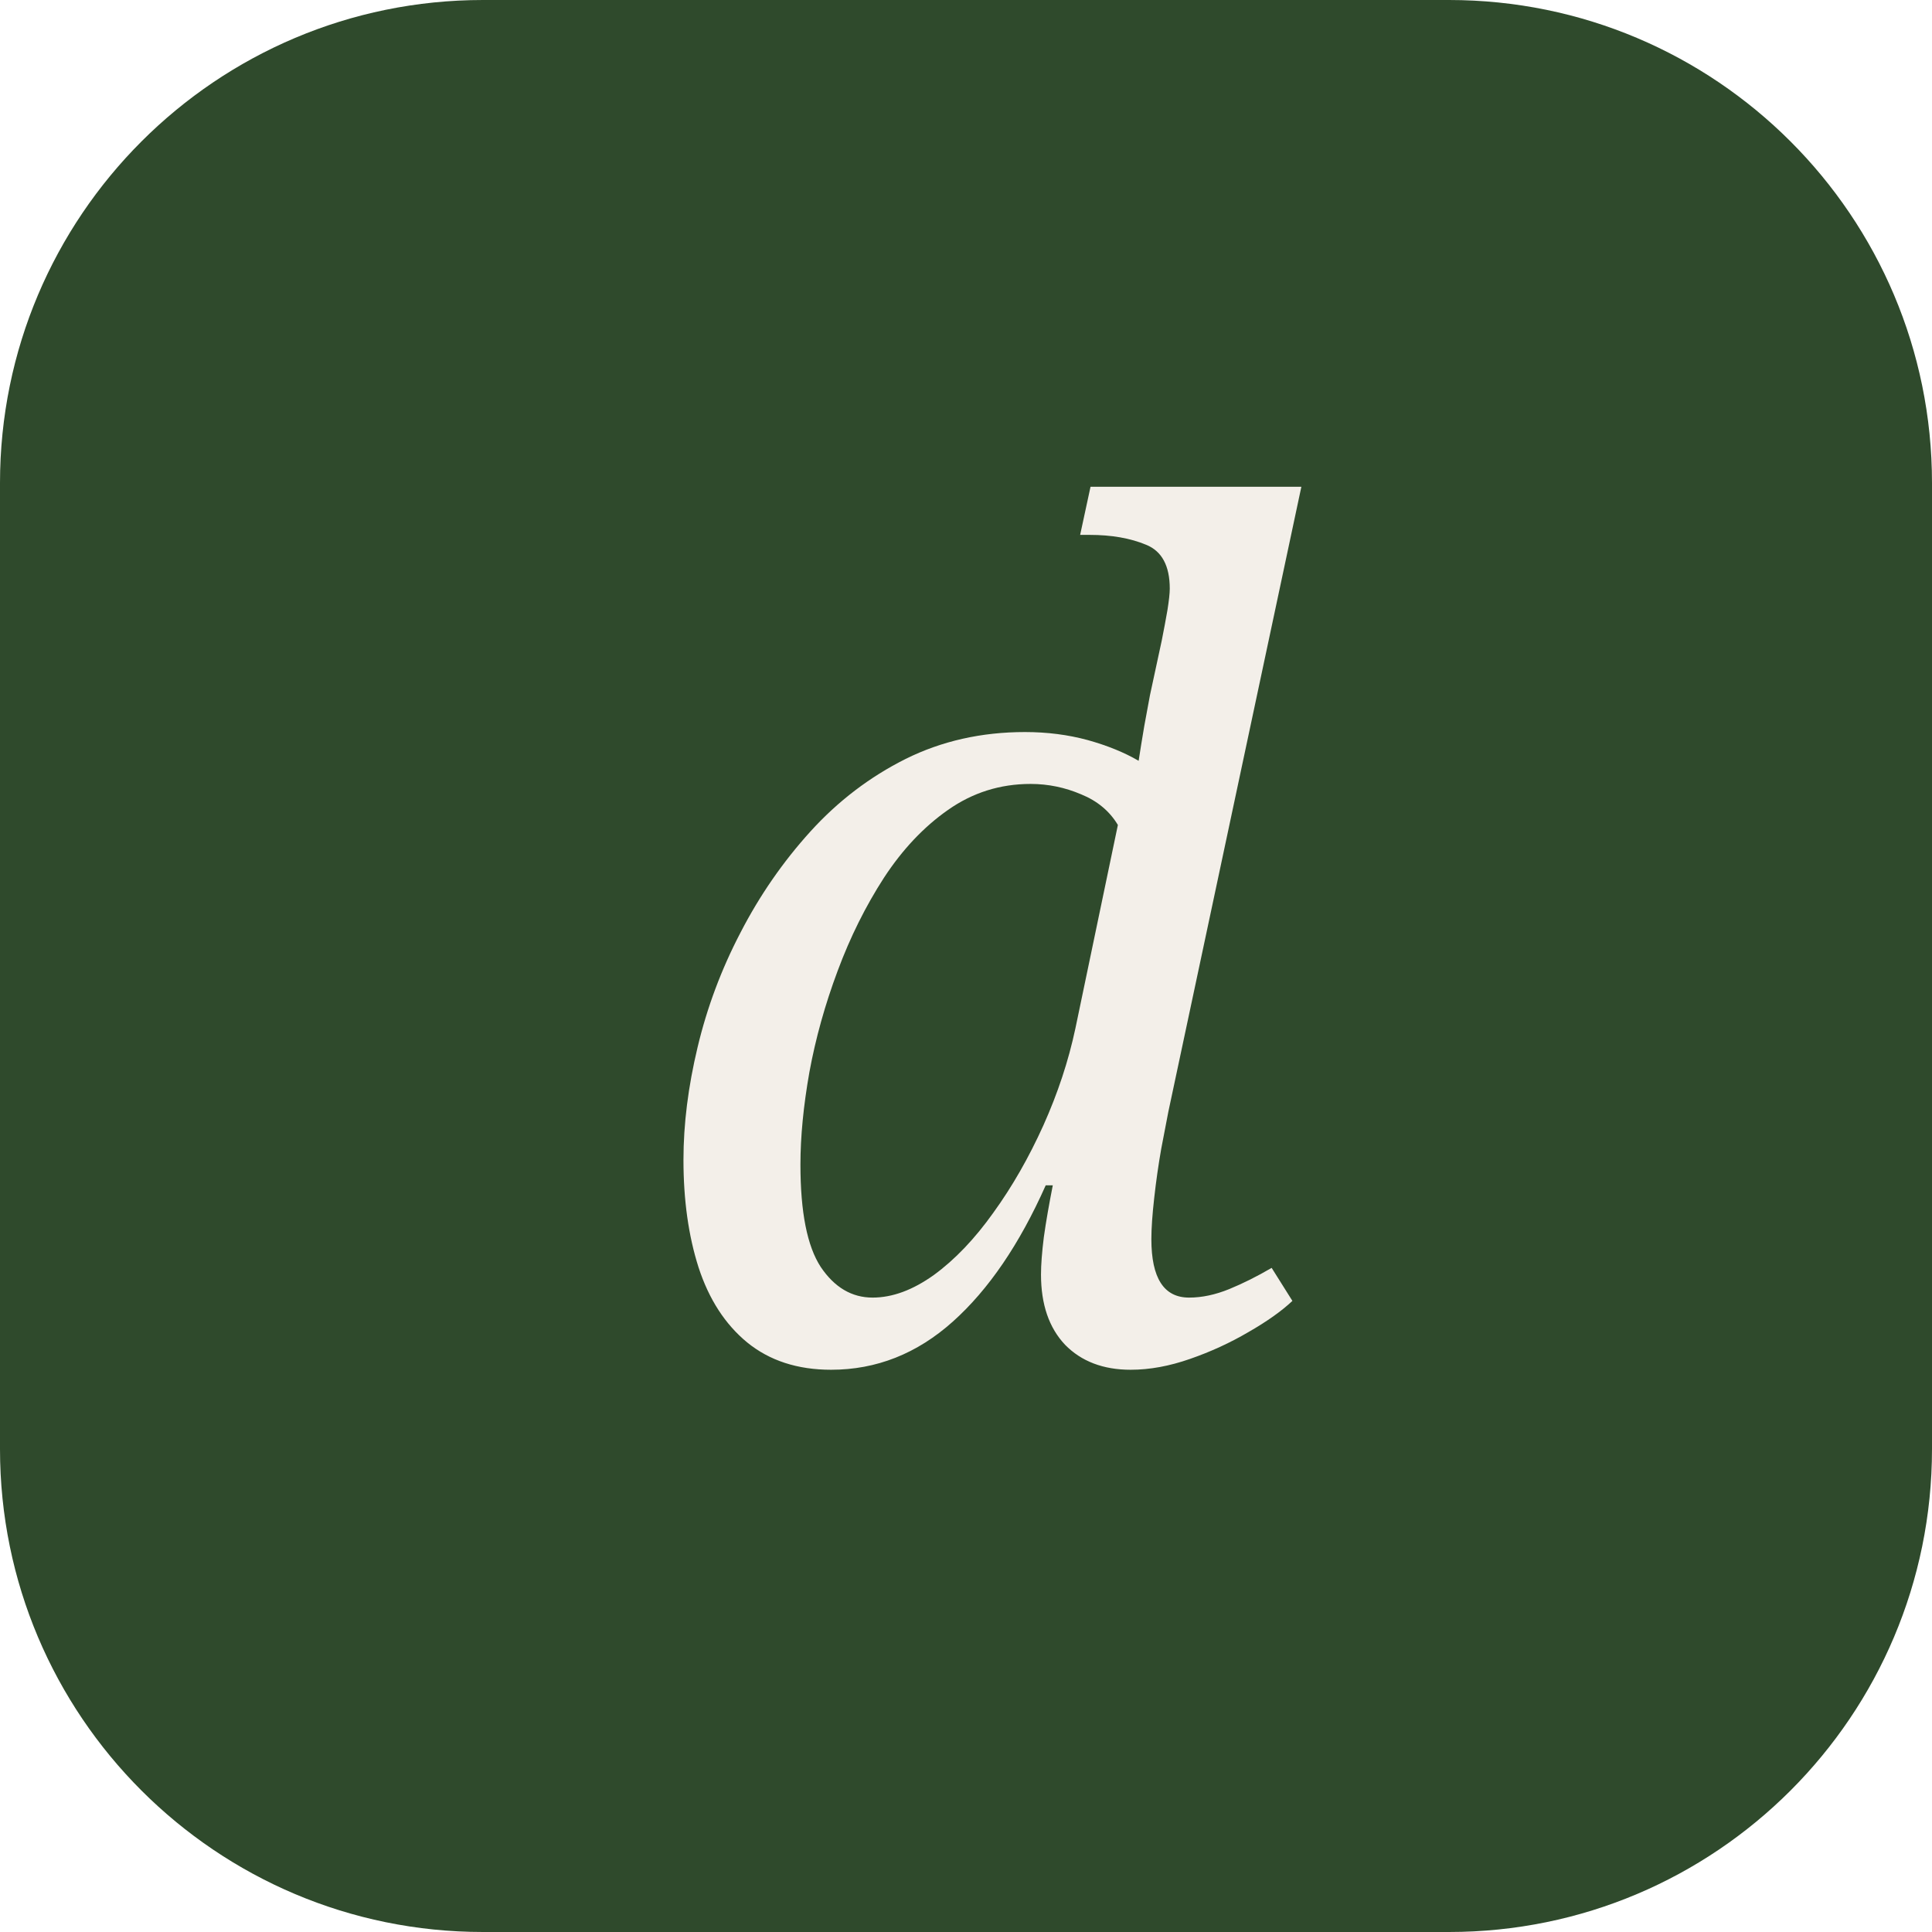
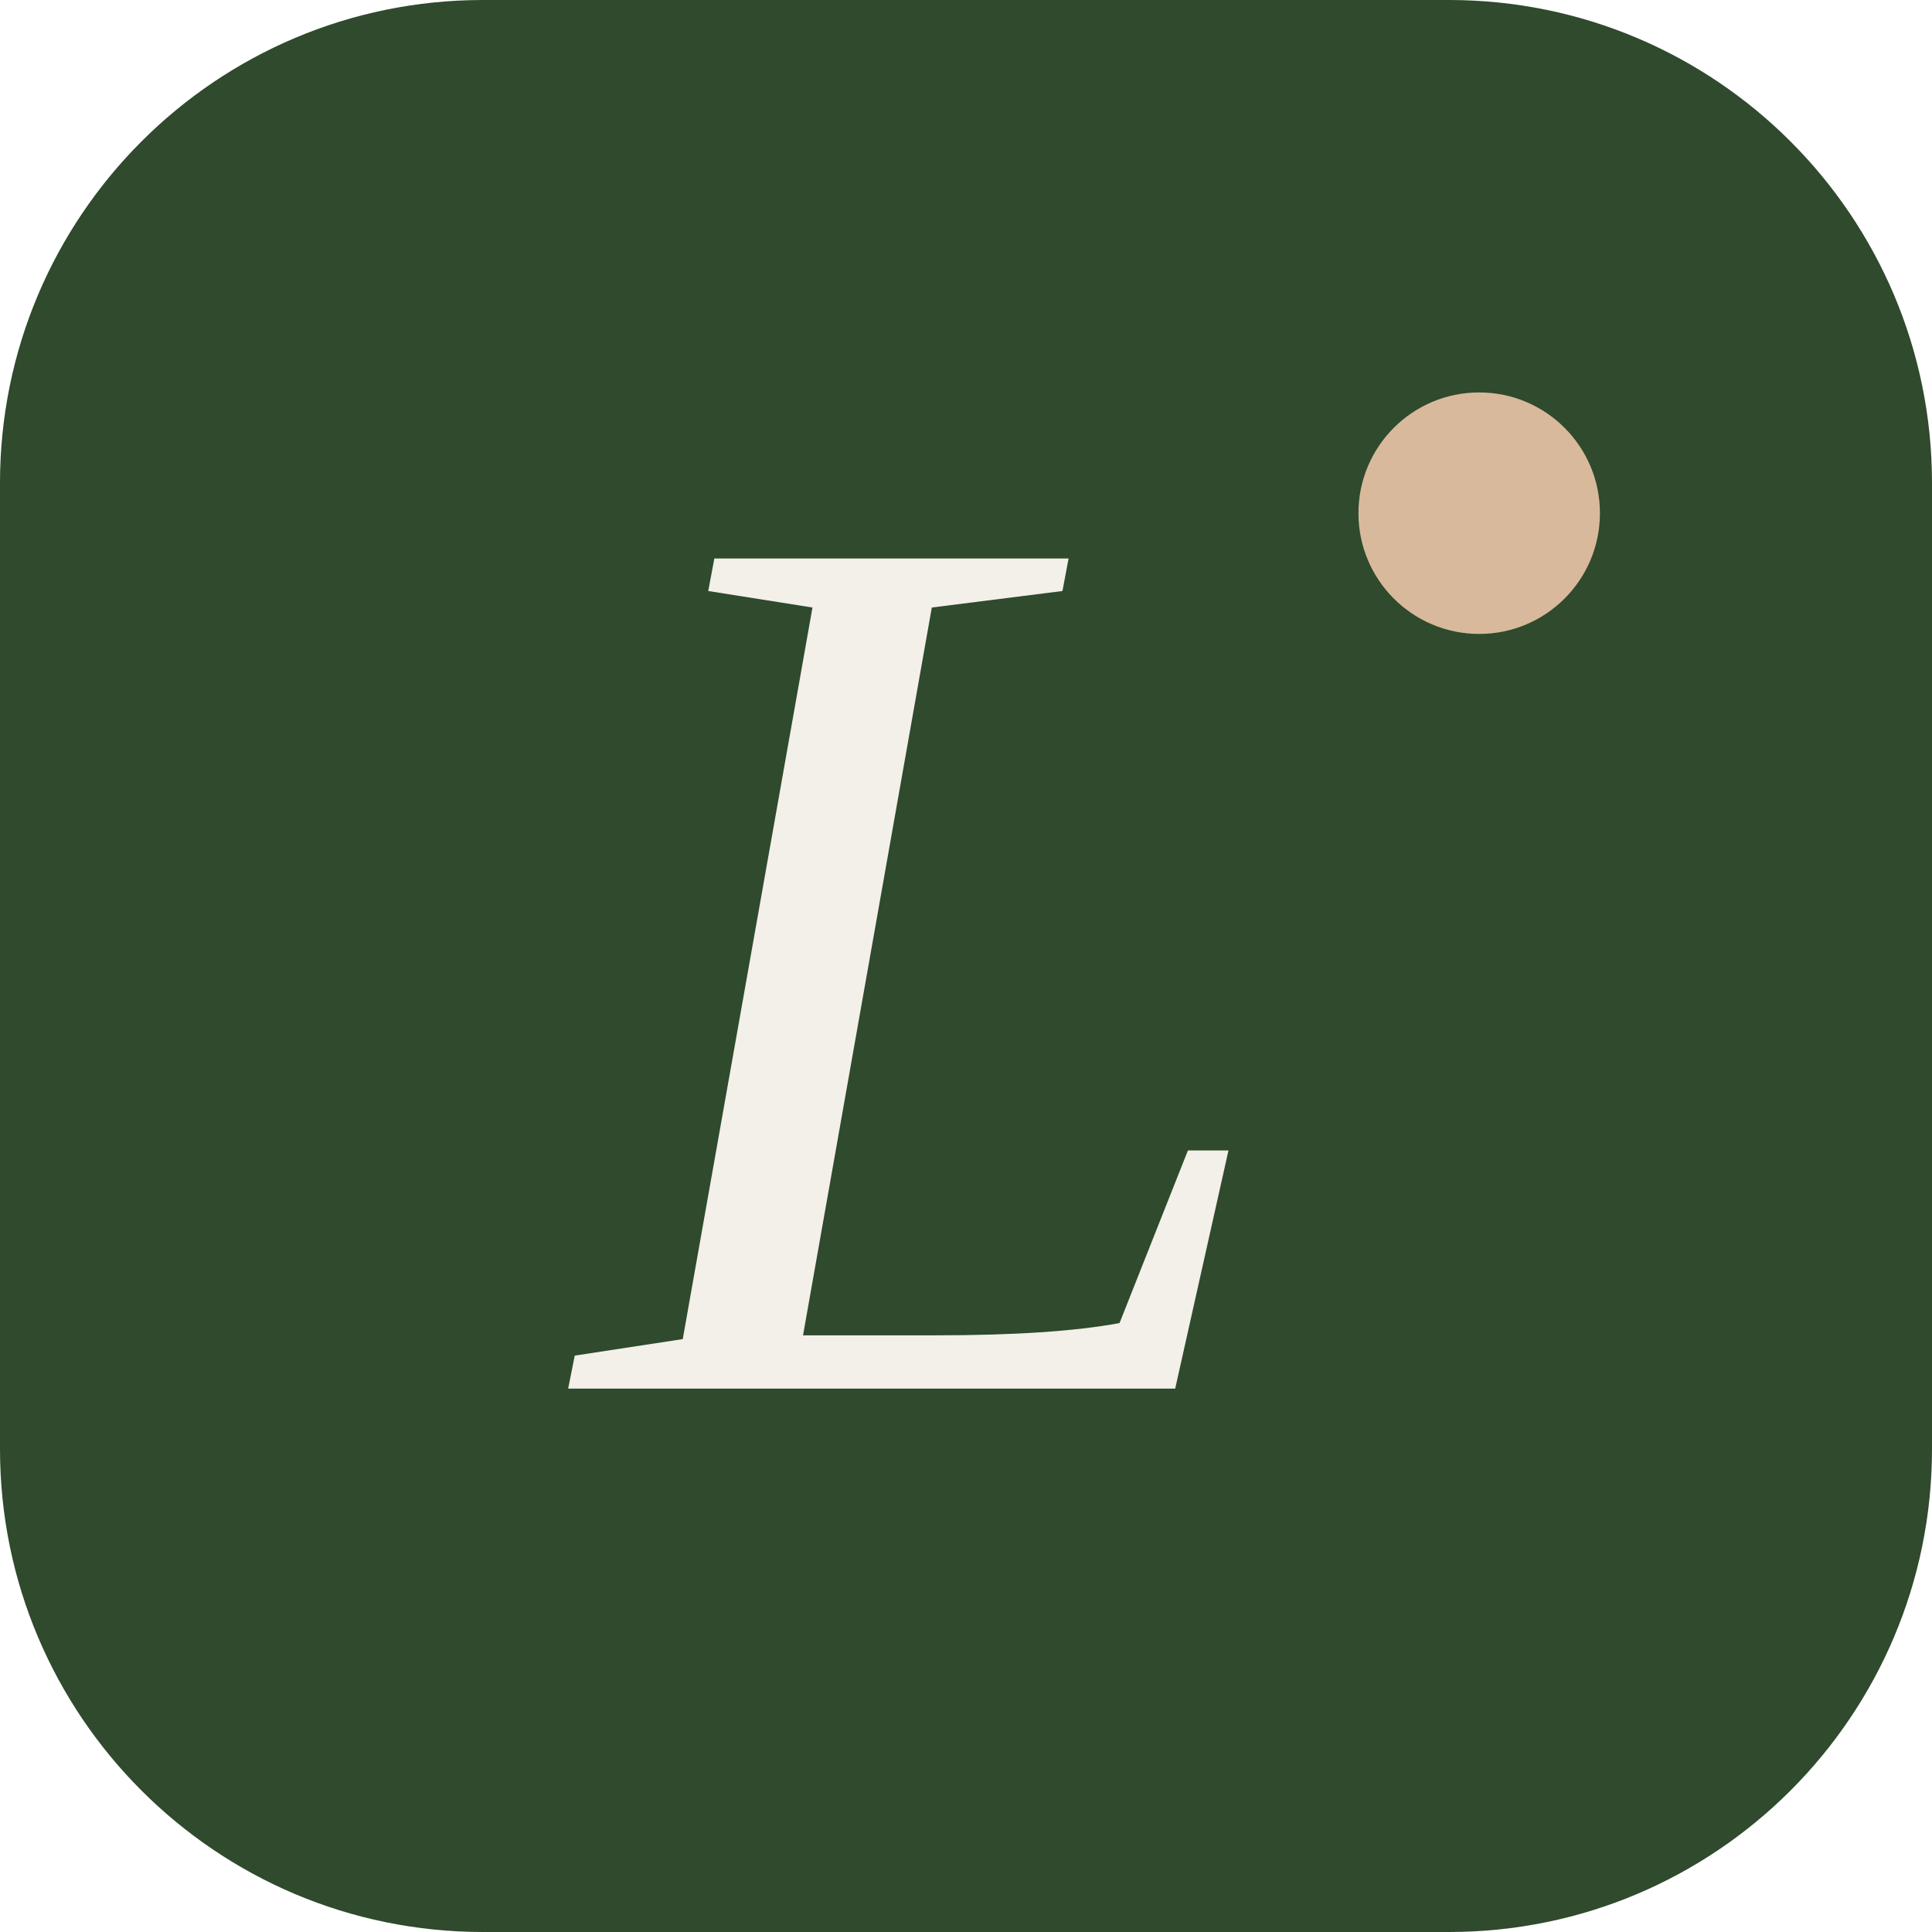
<svg xmlns="http://www.w3.org/2000/svg" viewBox="0 0 64 64">
  <rect width="64" height="64" rx="16" fill="#2F4A2C" />
-   <text x="32" y="45" text-anchor="middle" font-family="Georgia, serif" font-style="italic" font-size="38" fill="#F3EFE9">d</text>
+   <text x="31" y="46" text-anchor="middle" font-family="Georgia, 'Times New Roman', serif" font-style="italic" font-size="42" fill="#F3EFE9">L</text>
+   <circle cx="49" cy="17" r="4" fill="#D9B99B" />
</svg>
